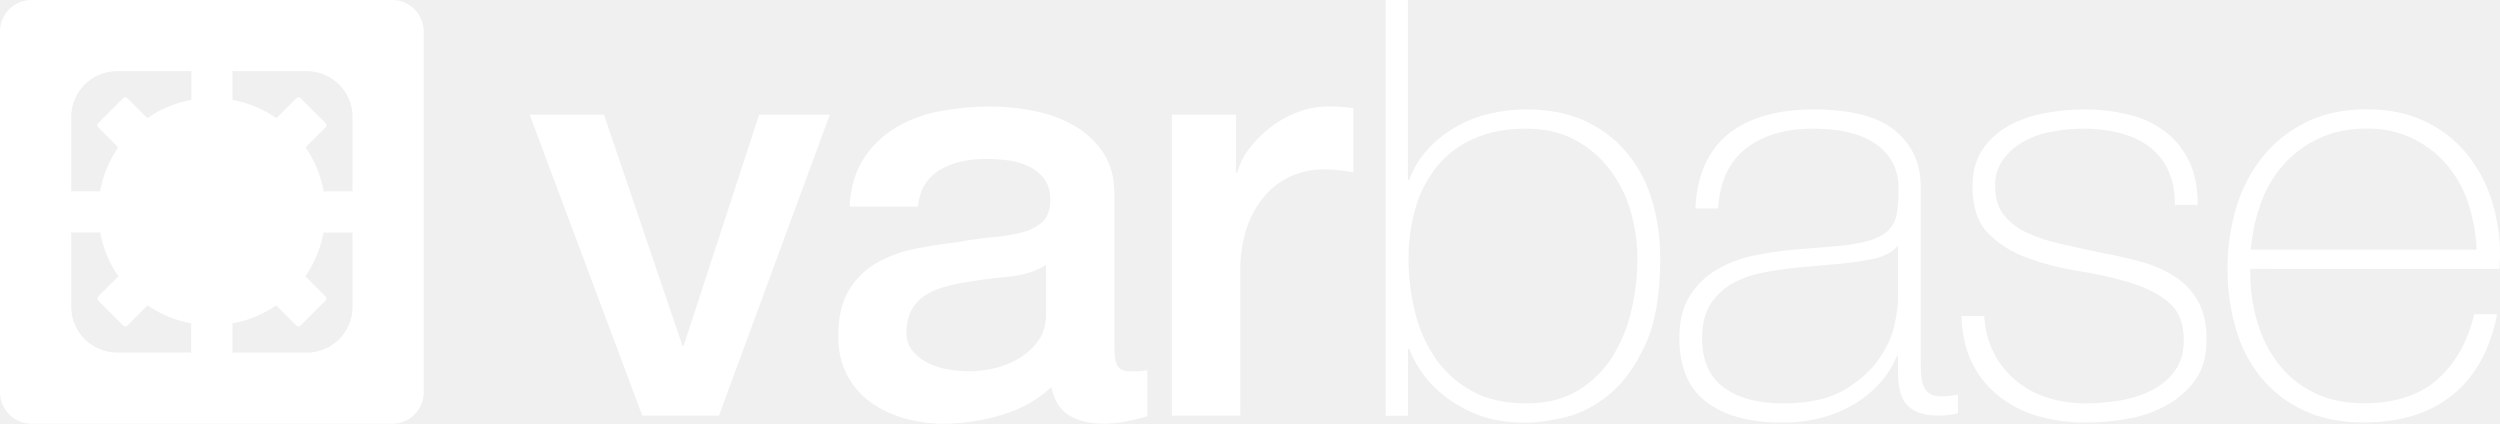
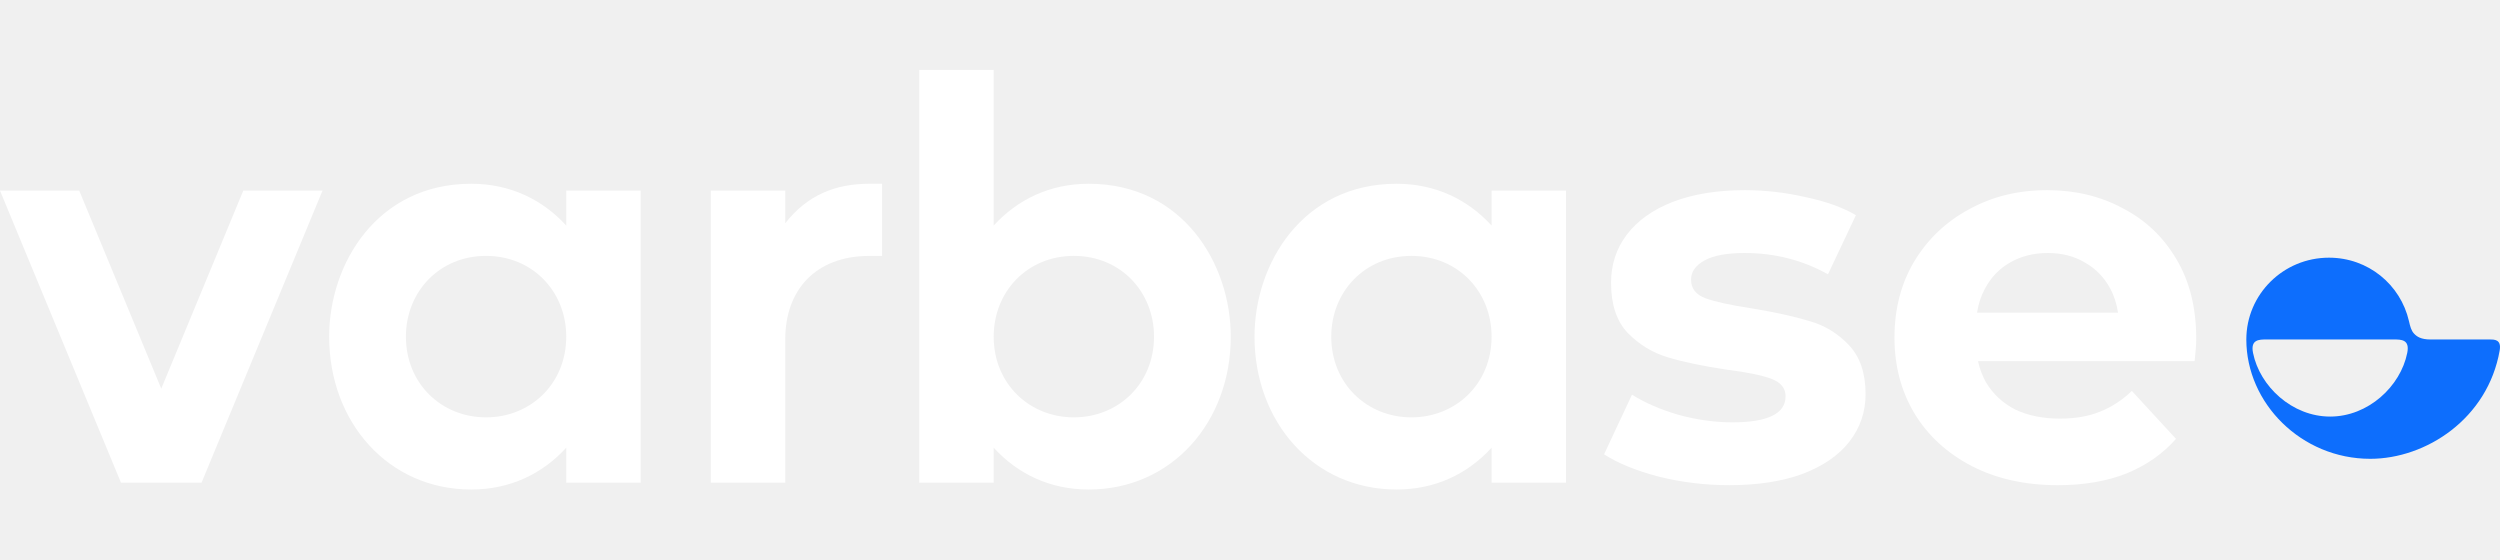
- <svg xmlns="http://www.w3.org/2000/svg" width="118" height="20" viewBox="0 0 118 20" fill="none">
-   <g id="Type=Dark">
-     <g id="Asset 1">
-       <path id="Emblem" fill-rule="evenodd" clip-rule="evenodd" d="M18.517 0H1.484C0.666 0.002 0.003 0.664 0 1.483V18.518C0.003 19.336 0.666 19.998 1.484 20H18.517C19.335 19.998 19.997 19.336 20 18.518V1.483C19.998 0.665 19.335 0.002 18.517 0ZM16.64 5.508V9.03C16.631 9.029 16.621 9.029 16.611 9.03H15.274C15.142 8.285 14.852 7.578 14.424 6.954L15.365 6.013C15.421 5.956 15.421 5.866 15.365 5.809L14.19 4.637C14.133 4.581 14.043 4.581 13.986 4.637L13.047 5.576C12.425 5.146 11.718 4.853 10.973 4.717V3.388C10.974 3.379 10.974 3.369 10.973 3.359H14.49C15.676 3.362 16.637 4.322 16.64 5.508ZM9.033 3.359H5.516C4.329 3.362 3.367 4.322 3.363 5.508V9.027C3.372 9.026 3.38 9.026 3.389 9.027H4.726C4.86 8.283 5.151 7.577 5.578 6.954L4.638 6.013C4.581 5.957 4.581 5.865 4.638 5.809L5.81 4.637C5.867 4.581 5.957 4.581 6.014 4.637L6.954 5.576C7.578 5.145 8.287 4.852 9.033 4.717V3.388C9.033 3.379 9.033 3.369 9.033 3.359ZM3.363 14.489V10.97C3.372 10.971 3.38 10.971 3.389 10.97H4.729C4.865 11.713 5.157 12.418 5.586 13.039L4.638 13.986C4.581 14.043 4.581 14.134 4.638 14.19L5.81 15.363C5.866 15.419 5.958 15.419 6.014 15.363L6.964 14.413C7.584 14.838 8.286 15.128 9.025 15.264V16.611C9.024 16.62 9.024 16.63 9.025 16.64H5.516C4.33 16.635 3.368 15.675 3.363 14.489ZM10.971 16.644H14.487C15.676 16.641 16.639 15.678 16.64 14.489V10.971C16.631 10.973 16.621 10.975 16.611 10.975H15.271C15.134 11.716 14.842 12.419 14.414 13.039L15.36 13.986C15.416 14.043 15.416 14.134 15.36 14.19L14.188 15.363C14.131 15.419 14.04 15.419 13.984 15.363L13.034 14.413C12.414 14.839 11.711 15.129 10.971 15.264V16.615C10.972 16.625 10.972 16.634 10.971 16.644Z" fill="#FFFFFF" />
-       <g id="Text">
-         <path fill-rule="evenodd" clip-rule="evenodd" d="M66.454 0H65.408V19.623H66.459V16.466H66.515C66.626 16.763 66.769 17.049 66.94 17.318C67.209 17.753 67.543 18.147 67.932 18.485C68.423 18.913 68.984 19.26 69.591 19.512C70.261 19.805 71.078 19.951 72.043 19.951C72.552 19.951 73.166 19.864 73.885 19.691C74.603 19.517 75.293 19.16 75.954 18.619C76.615 18.08 77.182 17.302 77.654 16.284C78.127 15.266 78.363 13.915 78.363 12.231C78.371 11.297 78.242 10.367 77.98 9.468C77.745 8.654 77.345 7.892 76.804 7.229C76.273 6.587 75.6 6.071 74.834 5.718C74.05 5.35 73.119 5.166 72.043 5.166C71.45 5.164 70.859 5.233 70.284 5.372C69.726 5.505 69.192 5.718 68.698 6.003C68.209 6.283 67.767 6.635 67.389 7.047C67.005 7.469 66.707 7.958 66.511 8.489H66.454V0ZM74.477 18.434C73.815 18.837 73.003 19.039 72.039 19.039L72.036 19.04C71.034 19.04 70.183 18.848 69.485 18.463C68.799 18.091 68.212 17.569 67.769 16.938C67.311 16.273 66.981 15.533 66.794 14.754C66.587 13.927 66.482 13.079 66.483 12.228C66.476 11.401 66.59 10.577 66.823 9.781C67.028 9.072 67.375 8.409 67.844 7.83C68.308 7.273 68.9 6.831 69.573 6.539C70.272 6.228 71.095 6.073 72.04 6.073C72.912 6.073 73.672 6.246 74.322 6.594C74.967 6.936 75.528 7.409 75.967 7.981C76.418 8.572 76.754 9.238 76.959 9.946C77.177 10.687 77.287 11.455 77.284 12.226C77.283 13.044 77.187 13.86 76.999 14.658C76.827 15.434 76.52 16.177 76.093 16.855C75.687 17.496 75.133 18.036 74.477 18.434Z" fill="#FFFFFF" />
-         <path d="M58.339 5.412H55.313V19.616H58.541V12.857C58.526 12.15 58.629 11.444 58.844 10.768C59.025 10.212 59.313 9.694 59.694 9.243C60.035 8.843 60.465 8.524 60.951 8.309C61.437 8.097 61.963 7.99 62.495 7.993C62.727 7.993 62.958 8.007 63.188 8.034C63.423 8.062 63.654 8.094 63.88 8.131V5.11C63.741 5.094 63.605 5.076 63.473 5.059L63.442 5.055C63.184 5.032 62.924 5.023 62.665 5.028C62.17 5.028 61.681 5.122 61.223 5.302C60.759 5.481 60.326 5.726 59.938 6.03C59.563 6.32 59.23 6.658 58.948 7.033C58.688 7.369 58.501 7.752 58.396 8.159H58.339V5.412Z" fill="#FFFFFF" />
-         <path fill-rule="evenodd" clip-rule="evenodd" d="M52.754 17.28C52.651 17.116 52.599 16.84 52.599 16.456V9.146C52.599 8.395 52.429 7.758 52.089 7.236C51.75 6.714 51.291 6.276 50.746 5.958C50.165 5.62 49.529 5.38 48.866 5.248C48.169 5.101 47.458 5.027 46.745 5.027C45.948 5.026 45.152 5.1 44.37 5.248C43.635 5.38 42.931 5.64 42.291 6.016C41.678 6.382 41.159 6.881 40.776 7.473C40.378 8.077 40.152 8.837 40.098 9.753H43.323C43.4 8.987 43.73 8.42 44.314 8.051C44.898 7.683 45.642 7.499 46.547 7.499C46.889 7.501 47.23 7.525 47.568 7.569C47.906 7.61 48.235 7.703 48.543 7.844C48.833 7.98 49.086 8.183 49.278 8.435C49.476 8.692 49.575 9.022 49.575 9.424C49.575 9.882 49.457 10.225 49.221 10.454C48.951 10.701 48.62 10.877 48.259 10.963C47.801 11.082 47.333 11.159 46.86 11.195C46.3 11.247 45.743 11.326 45.191 11.432C44.513 11.505 43.839 11.61 43.17 11.748C42.532 11.873 41.921 12.1 41.36 12.421C40.82 12.735 40.372 13.18 40.06 13.712C39.731 14.262 39.566 14.976 39.566 15.854C39.563 16.55 39.699 17.16 39.973 17.682C40.233 18.188 40.609 18.628 41.073 18.97C41.553 19.318 42.095 19.578 42.672 19.739C43.287 19.914 43.925 20.002 44.566 20C45.483 19.992 46.395 19.853 47.27 19.586C48.153 19.338 48.962 18.886 49.626 18.267C49.758 18.909 50.042 19.358 50.475 19.614C50.908 19.87 51.455 19.998 52.114 19.998C52.244 19.998 52.399 19.986 52.586 19.972L52.596 19.971C52.786 19.956 52.976 19.928 53.164 19.892C53.353 19.854 53.537 19.812 53.716 19.766C53.895 19.721 54.041 19.68 54.154 19.642V17.473C54.005 17.507 53.854 17.525 53.701 17.527H53.362C53.06 17.527 52.857 17.444 52.754 17.28ZM47.565 13.063C48.284 12.999 48.887 12.811 49.375 12.5L49.376 14.832C49.376 15.326 49.254 15.743 49.009 16.082C48.765 16.419 48.453 16.705 48.09 16.92C47.728 17.137 47.331 17.295 46.916 17.387C46.536 17.475 46.148 17.52 45.758 17.524C45.44 17.522 45.123 17.496 44.81 17.445C44.476 17.395 44.151 17.297 43.847 17.154C43.559 17.02 43.303 16.828 43.097 16.591C42.887 16.345 42.776 16.032 42.786 15.712C42.776 15.358 42.848 15.006 42.998 14.682C43.131 14.412 43.33 14.177 43.578 14C43.837 13.82 44.123 13.681 44.427 13.588C44.75 13.486 45.081 13.407 45.416 13.351C46.13 13.223 46.847 13.127 47.565 13.063Z" fill="#FFFFFF" />
-         <path d="M25 5.412H28.507L32.211 16.319H32.268L35.831 5.412H39.167L33.936 19.616H30.316L25 5.412Z" fill="#FFFFFF" />
-         <path fill-rule="evenodd" clip-rule="evenodd" d="M89.586 16.813H89.529C89.351 17.247 89.103 17.651 88.794 18.009C88.457 18.398 88.061 18.736 87.621 19.011C87.135 19.314 86.606 19.546 86.051 19.698C85.425 19.868 84.778 19.951 84.128 19.945C82.582 19.945 81.385 19.62 80.537 18.97C79.689 18.32 79.265 17.317 79.265 15.962C79.265 15.138 79.434 14.465 79.773 13.943C80.095 13.438 80.536 13.015 81.06 12.709C81.593 12.401 82.176 12.182 82.784 12.063C83.387 11.939 83.996 11.847 84.609 11.788L86.277 11.651C87.05 11.598 87.658 11.511 88.102 11.39C88.543 11.271 88.879 11.106 89.105 10.896C89.334 10.678 89.483 10.393 89.529 10.085C89.59 9.675 89.618 9.262 89.61 8.848C89.613 8.479 89.536 8.114 89.384 7.777C89.222 7.434 88.98 7.133 88.677 6.898C88.308 6.618 87.884 6.412 87.432 6.294C86.923 6.147 86.3 6.074 85.563 6.074C84.263 6.074 83.212 6.385 82.411 7.008C81.609 7.631 81.171 8.574 81.096 9.838H80.021C80.097 8.281 80.612 7.114 81.565 6.335C82.518 5.556 83.871 5.167 85.623 5.167C87.376 5.167 88.653 5.501 89.454 6.17C90.255 6.838 90.656 7.713 90.656 8.794V17.005C90.656 17.207 90.661 17.409 90.67 17.61C90.677 17.798 90.71 17.983 90.769 18.163C90.821 18.319 90.92 18.456 91.052 18.557C91.184 18.658 91.373 18.708 91.621 18.708C91.887 18.701 92.152 18.675 92.413 18.629V19.505C92.127 19.579 91.833 19.616 91.537 19.616C91.103 19.616 90.759 19.561 90.505 19.451C90.274 19.358 90.073 19.206 89.925 19.011C89.788 18.817 89.697 18.597 89.657 18.365C89.607 18.098 89.584 17.826 89.586 17.555V16.813ZM89.586 11.594C89.321 11.905 88.921 12.115 88.383 12.225C87.791 12.342 87.192 12.425 86.589 12.472L84.778 12.636C84.25 12.689 83.722 12.768 83.195 12.873C82.693 12.965 82.21 13.137 81.766 13.381C81.344 13.618 80.99 13.954 80.735 14.357C80.471 14.769 80.339 15.305 80.339 15.964C80.339 17.008 80.678 17.781 81.357 18.285C82.036 18.788 82.969 19.041 84.156 19.041C85.381 19.041 86.352 18.826 87.069 18.395C87.785 17.965 88.332 17.47 88.709 16.911C89.088 16.353 89.329 15.813 89.43 15.291C89.533 14.769 89.586 14.416 89.586 14.233V11.594Z" fill="#FFFFFF" />
-         <path d="M93.657 14.919C93.681 15.525 93.835 16.119 94.11 16.663C94.624 17.665 95.532 18.423 96.629 18.765C97.222 18.953 97.843 19.046 98.467 19.04C98.974 19.038 99.48 18.996 99.98 18.916C100.5 18.839 101.006 18.686 101.479 18.463C101.932 18.251 102.324 17.935 102.624 17.543C102.926 17.149 103.076 16.649 103.076 16.043C103.076 15.254 102.832 14.658 102.345 14.257C101.857 13.856 101.24 13.545 100.492 13.324C99.704 13.094 98.901 12.915 98.089 12.788C97.268 12.66 96.463 12.453 95.684 12.17C94.984 11.923 94.35 11.523 93.833 11.002C93.342 10.498 93.098 9.762 93.102 8.792C93.102 8.096 93.262 7.514 93.583 7.047C93.896 6.587 94.317 6.206 94.813 5.935C95.337 5.652 95.905 5.452 96.495 5.344C97.11 5.226 97.736 5.166 98.363 5.166C99.078 5.161 99.79 5.244 100.484 5.413C101.105 5.56 101.688 5.831 102.195 6.21C102.681 6.583 103.068 7.063 103.325 7.61C103.599 8.179 103.735 8.866 103.731 9.671H102.657C102.657 9.03 102.549 8.481 102.332 8.023C102.131 7.585 101.82 7.202 101.427 6.91C101.017 6.615 100.551 6.4 100.056 6.279C99.5 6.137 98.928 6.067 98.354 6.072C97.855 6.072 97.358 6.118 96.868 6.209C96.397 6.291 95.943 6.448 95.525 6.676C95.14 6.887 94.807 7.178 94.55 7.527C94.289 7.899 94.155 8.341 94.168 8.79C94.168 9.359 94.309 9.816 94.593 10.164C94.892 10.525 95.274 10.812 95.709 11.002C96.207 11.225 96.728 11.395 97.264 11.511C97.839 11.638 98.419 11.767 99.004 11.895C99.72 12.024 100.394 12.175 101.025 12.348C101.607 12.5 102.161 12.742 102.665 13.062C103.122 13.359 103.495 13.76 103.754 14.23C104.019 14.707 104.15 15.312 104.15 16.045C104.15 16.815 103.971 17.447 103.613 17.94C103.257 18.432 102.793 18.84 102.254 19.134C101.686 19.443 101.07 19.657 100.429 19.766C99.781 19.883 99.123 19.942 98.464 19.944C97.684 19.951 96.907 19.845 96.159 19.628C95.481 19.433 94.851 19.106 94.307 18.667C93.778 18.236 93.353 17.697 93.063 17.088C92.761 16.465 92.601 15.742 92.582 14.917L93.657 14.919Z" fill="#FFFFFF" />
-         <path fill-rule="evenodd" clip-rule="evenodd" d="M106.212 12.692V12.857C106.209 13.656 106.323 14.452 106.552 15.22C106.76 15.934 107.101 16.604 107.559 17.198C108.003 17.764 108.576 18.223 109.232 18.54C109.903 18.87 110.682 19.035 111.571 19.035C113.026 19.035 114.179 18.664 115.03 17.922C115.881 17.18 116.467 16.149 116.788 14.831H117.863C117.543 16.48 116.849 17.742 115.784 18.62C114.719 19.498 113.31 19.937 111.559 19.939C110.485 19.939 109.547 19.751 108.745 19.376C107.966 19.016 107.279 18.491 106.739 17.837C106.183 17.154 105.774 16.369 105.536 15.529C105.266 14.595 105.132 13.629 105.14 12.658C105.136 11.697 105.272 10.74 105.547 9.816C105.799 8.952 106.216 8.141 106.777 7.426C107.327 6.737 108.027 6.174 108.827 5.778C109.647 5.366 110.613 5.16 111.726 5.16C112.743 5.16 113.644 5.344 114.426 5.713C115.188 6.064 115.859 6.576 116.391 7.212C116.93 7.865 117.338 8.611 117.593 9.41C117.871 10.277 118.008 11.181 118 12.089C118 12.181 117.994 12.286 117.985 12.405C117.976 12.524 117.97 12.62 117.97 12.693L106.212 12.692ZM116.901 11.785C116.868 11.044 116.735 10.309 116.505 9.602C116.292 8.939 115.95 8.323 115.498 7.786C115.054 7.265 114.504 6.839 113.882 6.536C113.207 6.216 112.463 6.056 111.712 6.069C110.843 6.069 110.077 6.23 109.416 6.55C108.775 6.855 108.205 7.285 107.743 7.813C107.279 8.353 106.923 8.973 106.694 9.64C106.449 10.333 106.297 11.053 106.24 11.783L116.901 11.785Z" fill="#FFFFFF" />
-       </g>
+ <svg xmlns="http://www.w3.org/2000/svg" width="143" height="32" viewBox="0 0 143 32" fill="none">
+   <g id="Mode=Dark">
+     <g id="logo">
+       <path fill-rule="evenodd" clip-rule="evenodd" d="M135.58 26.244C138.763 26.244 142.3 23.954 142.982 20.045C143.091 19.419 142.681 19.419 142.434 19.419H139.038C138.462 19.419 138.234 19.245 138.079 19.077C137.924 18.909 137.865 18.684 137.791 18.363C137.311 16.282 135.464 14.739 133.217 14.739C130.606 14.739 128.49 16.834 128.49 19.419C128.49 23.061 131.634 26.244 135.58 26.244ZM137.695 20.184C137.849 19.418 137.352 19.418 136.928 19.418H129.641C129.217 19.418 128.72 19.419 128.873 20.184C129.257 22.102 131.109 23.828 133.284 23.828C135.46 23.828 137.312 22.102 137.695 20.184Z" fill="#0D6EFD" />
+       <path fill-rule="evenodd" clip-rule="evenodd" d="M32.389 10.903V12.902C31.029 11.416 29.184 10.511 26.951 10.511C21.577 10.511 18.828 15.079 18.828 19.255C18.828 24.161 22.219 28 26.951 28C29.166 28 31.014 27.113 32.389 25.609V27.607H36.647V10.903H32.389ZM23.218 19.255C23.218 21.95 25.258 23.873 27.803 23.873C30.34 23.873 32.389 21.958 32.389 19.255C32.389 16.678 30.466 14.637 27.803 14.637C25.12 14.637 23.218 16.699 23.218 19.255Z" fill="white" />
+       <path d="M50.453 14.638H49.732C46.644 14.638 44.917 16.596 44.917 19.405V27.607H40.659V10.904H44.917V12.769C46.183 11.154 47.788 10.51 49.732 10.51H50.453V14.638Z" fill="white" />
+       <path d="M18.448 10.904H13.916L9.224 22.231L4.532 10.904H0L6.919 27.607H11.529L18.448 10.904Z" fill="white" />
+       <path fill-rule="evenodd" clip-rule="evenodd" d="M85.319 10.903V12.902C83.96 11.416 82.114 10.511 79.882 10.511C74.507 10.511 71.758 15.079 71.758 19.255C71.758 24.161 75.149 28 79.882 28C82.096 28 83.944 27.113 85.319 25.609V27.607H89.577V10.903H85.319ZM76.148 19.255C76.148 21.95 78.188 23.873 80.733 23.873C83.27 23.873 85.319 21.958 85.319 19.255C85.319 16.678 83.397 14.637 80.733 14.637C78.05 14.637 76.148 16.699 76.148 19.255Z" fill="white" />
+       <path fill-rule="evenodd" clip-rule="evenodd" d="M56.839 4V12.902C58.198 11.416 60.044 10.511 62.276 10.511C67.65 10.511 70.4 15.079 70.4 19.255C70.4 24.16 67.009 28 62.276 28C60.062 28 58.214 27.113 56.839 25.609V27.607H52.581V4H56.839ZM66.01 19.255C66.01 21.95 63.97 23.873 61.425 23.873C58.888 23.873 56.839 21.958 56.839 19.255C56.839 16.678 58.761 14.637 61.425 14.637C64.108 14.637 66.01 16.699 66.01 19.255Z" fill="white" />
+       <path fill-rule="evenodd" clip-rule="evenodd" d="M117.101 10.877C118.704 10.877 120.144 11.223 121.423 11.914C122.722 12.584 123.747 13.558 124.498 14.838C125.249 16.096 125.624 17.609 125.624 19.376C125.624 19.559 125.614 19.772 125.593 20.016C125.573 20.239 125.553 20.452 125.533 20.655H113.142C113.237 21.092 113.39 21.498 113.6 21.874C114.006 22.544 114.564 23.062 115.274 23.427C116.005 23.773 116.857 23.945 117.831 23.945C118.704 23.945 119.465 23.813 120.114 23.549C120.784 23.285 121.393 22.889 121.941 22.361L124.467 25.103C123.716 25.956 122.773 26.615 121.636 27.082C120.5 27.529 119.191 27.753 117.709 27.753C115.842 27.753 114.199 27.387 112.778 26.656C111.378 25.925 110.292 24.93 109.521 23.671C108.75 22.392 108.364 20.939 108.364 19.315C108.364 17.67 108.74 16.218 109.491 14.96C110.262 13.68 111.307 12.685 112.626 11.974C113.945 11.243 115.436 10.877 117.101 10.877ZM117.131 14.472C116.319 14.472 115.599 14.655 114.97 15.02C114.361 15.365 113.884 15.863 113.539 16.513C113.316 16.919 113.166 17.376 113.087 17.884H121.151C121.074 17.367 120.922 16.9 120.693 16.482C120.348 15.853 119.871 15.365 119.262 15.02C118.653 14.655 117.943 14.472 117.131 14.472Z" fill="white" />
+       <path d="M99.8 10.877C100.967 10.877 102.124 11.01 103.271 11.274C104.438 11.518 105.4 11.863 106.158 12.309L104.561 15.69C103.107 14.878 101.52 14.472 99.8 14.472C98.776 14.472 98.008 14.614 97.496 14.899C96.984 15.183 96.728 15.548 96.728 15.995C96.728 16.503 97.005 16.858 97.558 17.061C98.111 17.264 98.991 17.457 100.2 17.64C101.551 17.863 102.657 18.107 103.517 18.371C104.377 18.614 105.124 19.072 105.759 19.742C106.394 20.412 106.711 21.346 106.711 22.544C106.711 23.559 106.404 24.463 105.79 25.255C105.175 26.047 104.274 26.666 103.087 27.113C101.919 27.54 100.527 27.752 98.909 27.752C97.537 27.752 96.196 27.59 94.886 27.265C93.575 26.92 92.531 26.493 91.753 25.986L93.35 22.575C94.087 23.041 94.978 23.427 96.022 23.732C97.066 24.016 98.09 24.158 99.094 24.158C101.121 24.158 102.134 23.661 102.135 22.666C102.135 22.199 101.858 21.864 101.305 21.661C100.752 21.458 99.902 21.285 98.756 21.143C97.404 20.94 96.288 20.706 95.408 20.442C94.527 20.178 93.759 19.711 93.104 19.041C92.469 18.371 92.152 17.417 92.152 16.178C92.152 15.142 92.449 14.228 93.043 13.436C93.657 12.624 94.537 11.995 95.684 11.548C96.851 11.101 98.224 10.877 99.8 10.877Z" fill="white" />
    </g>
  </g>
</svg>
